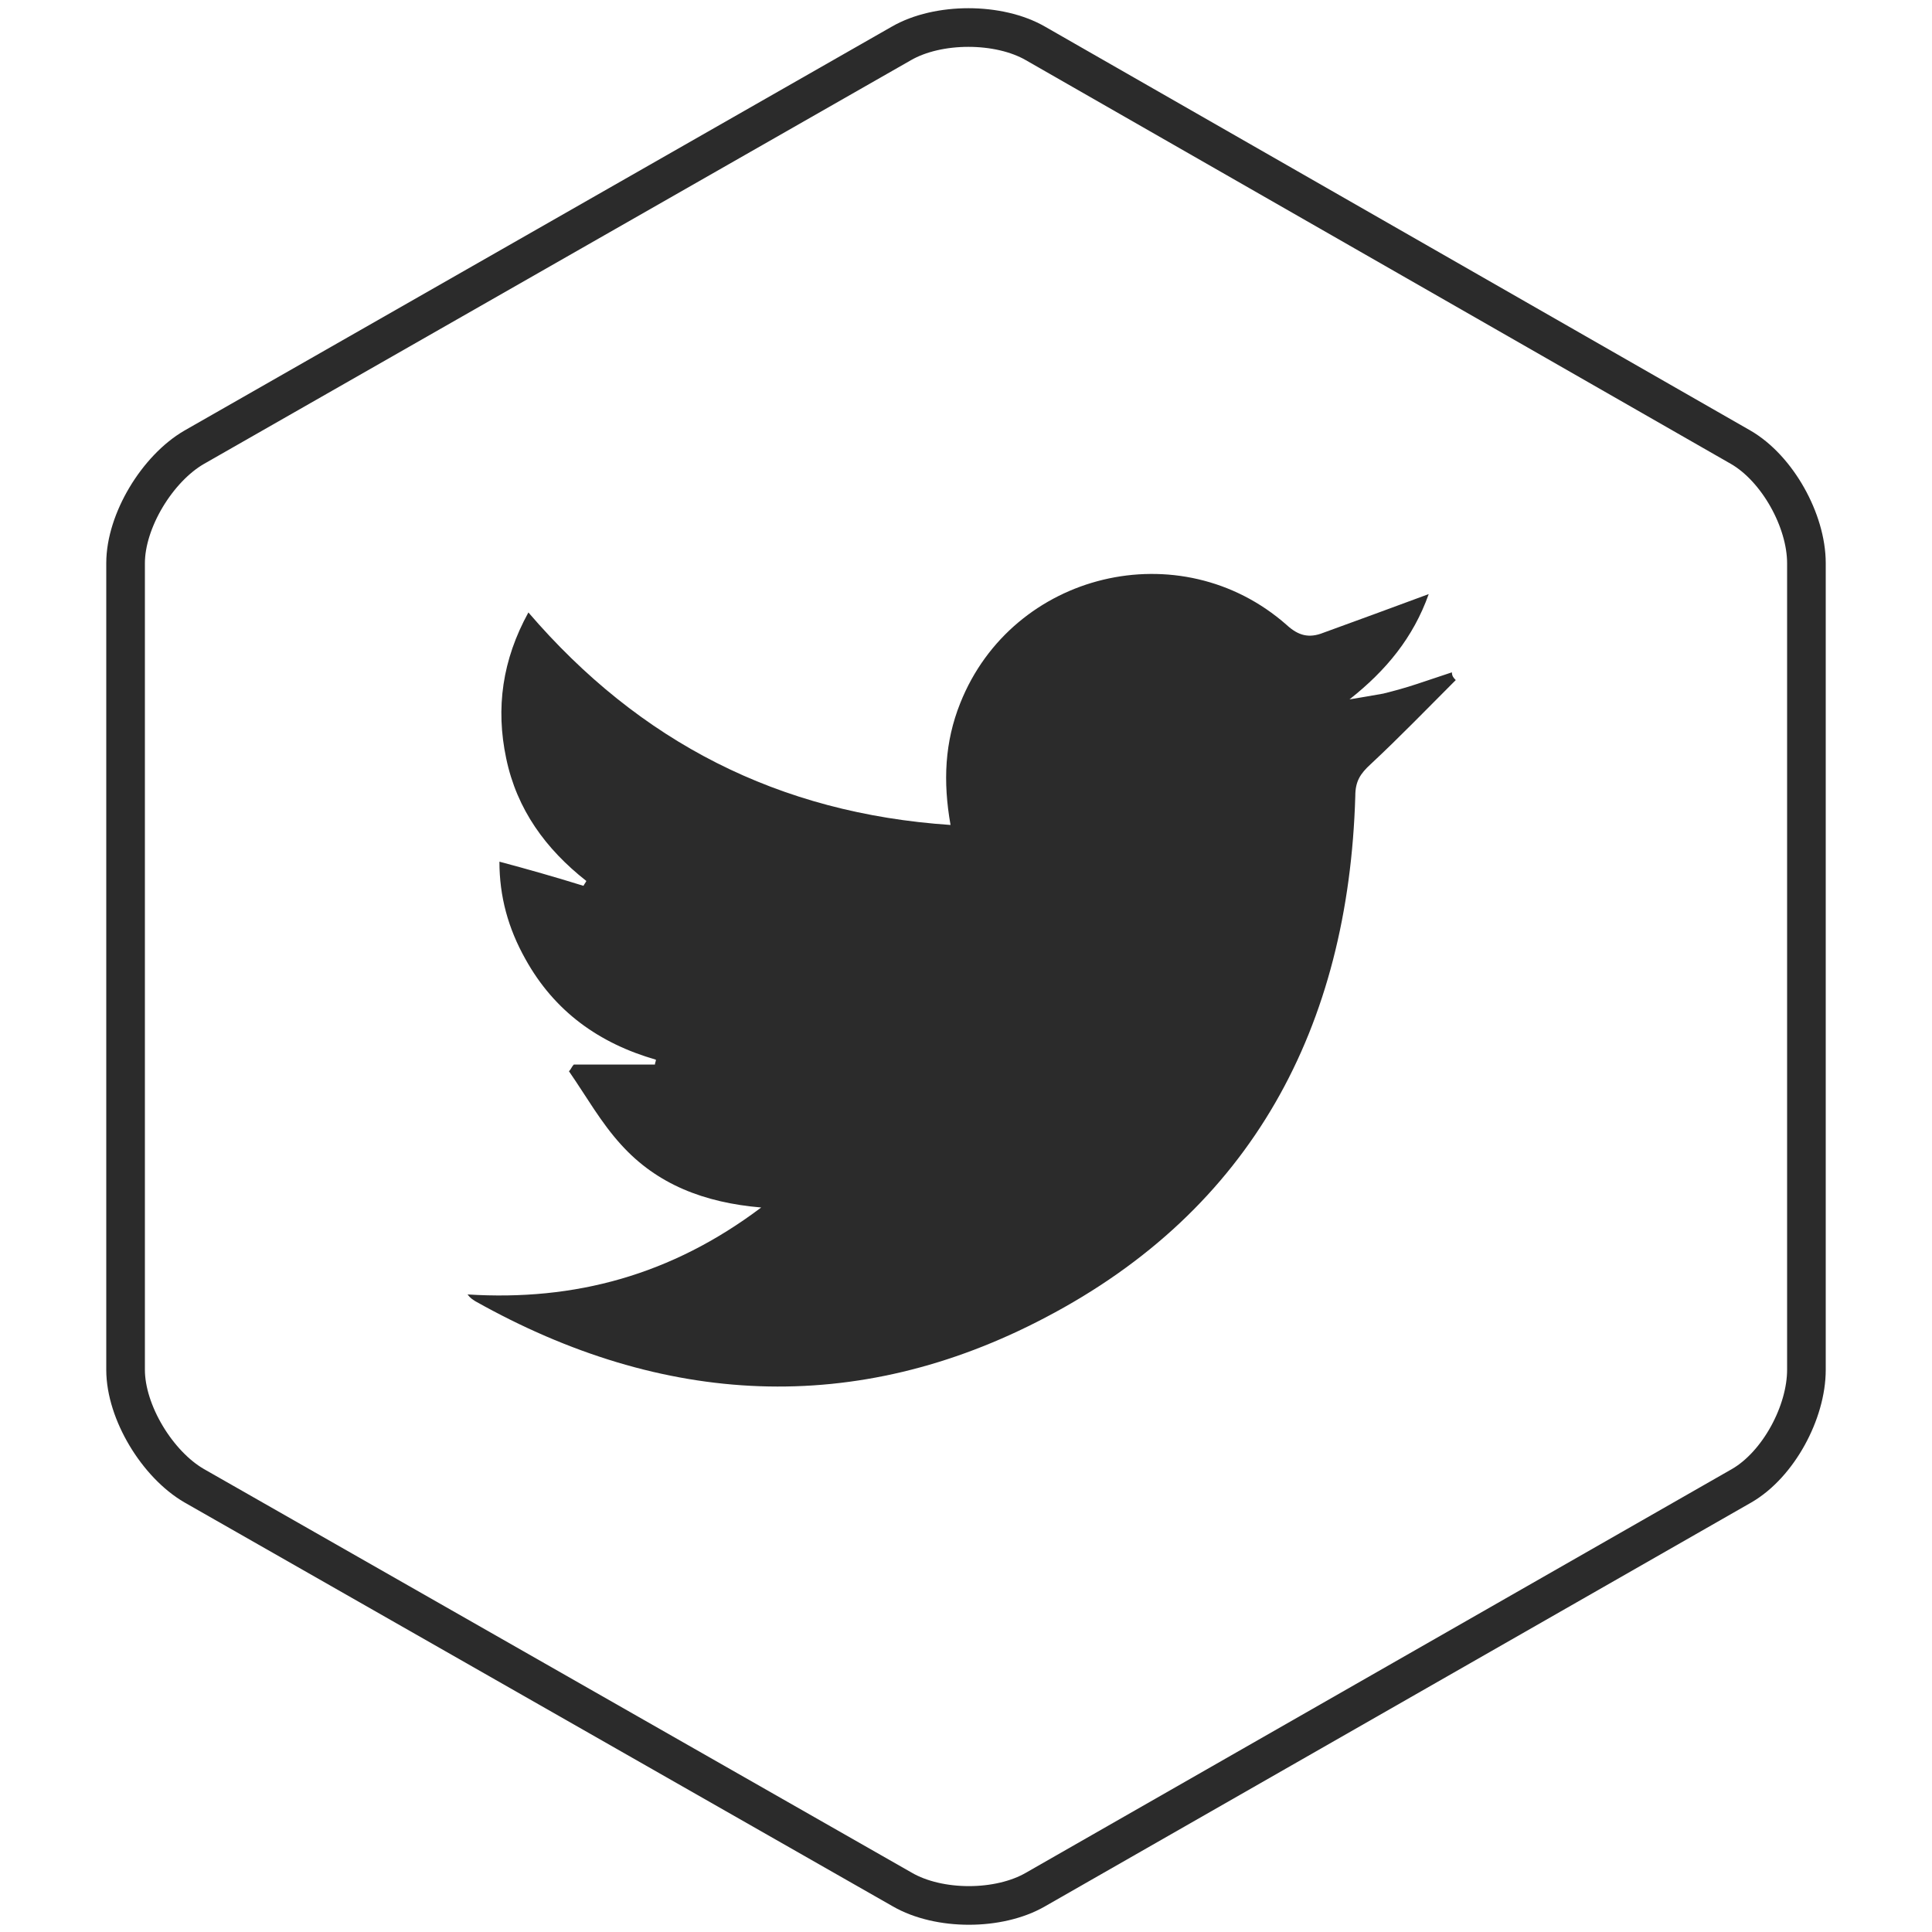
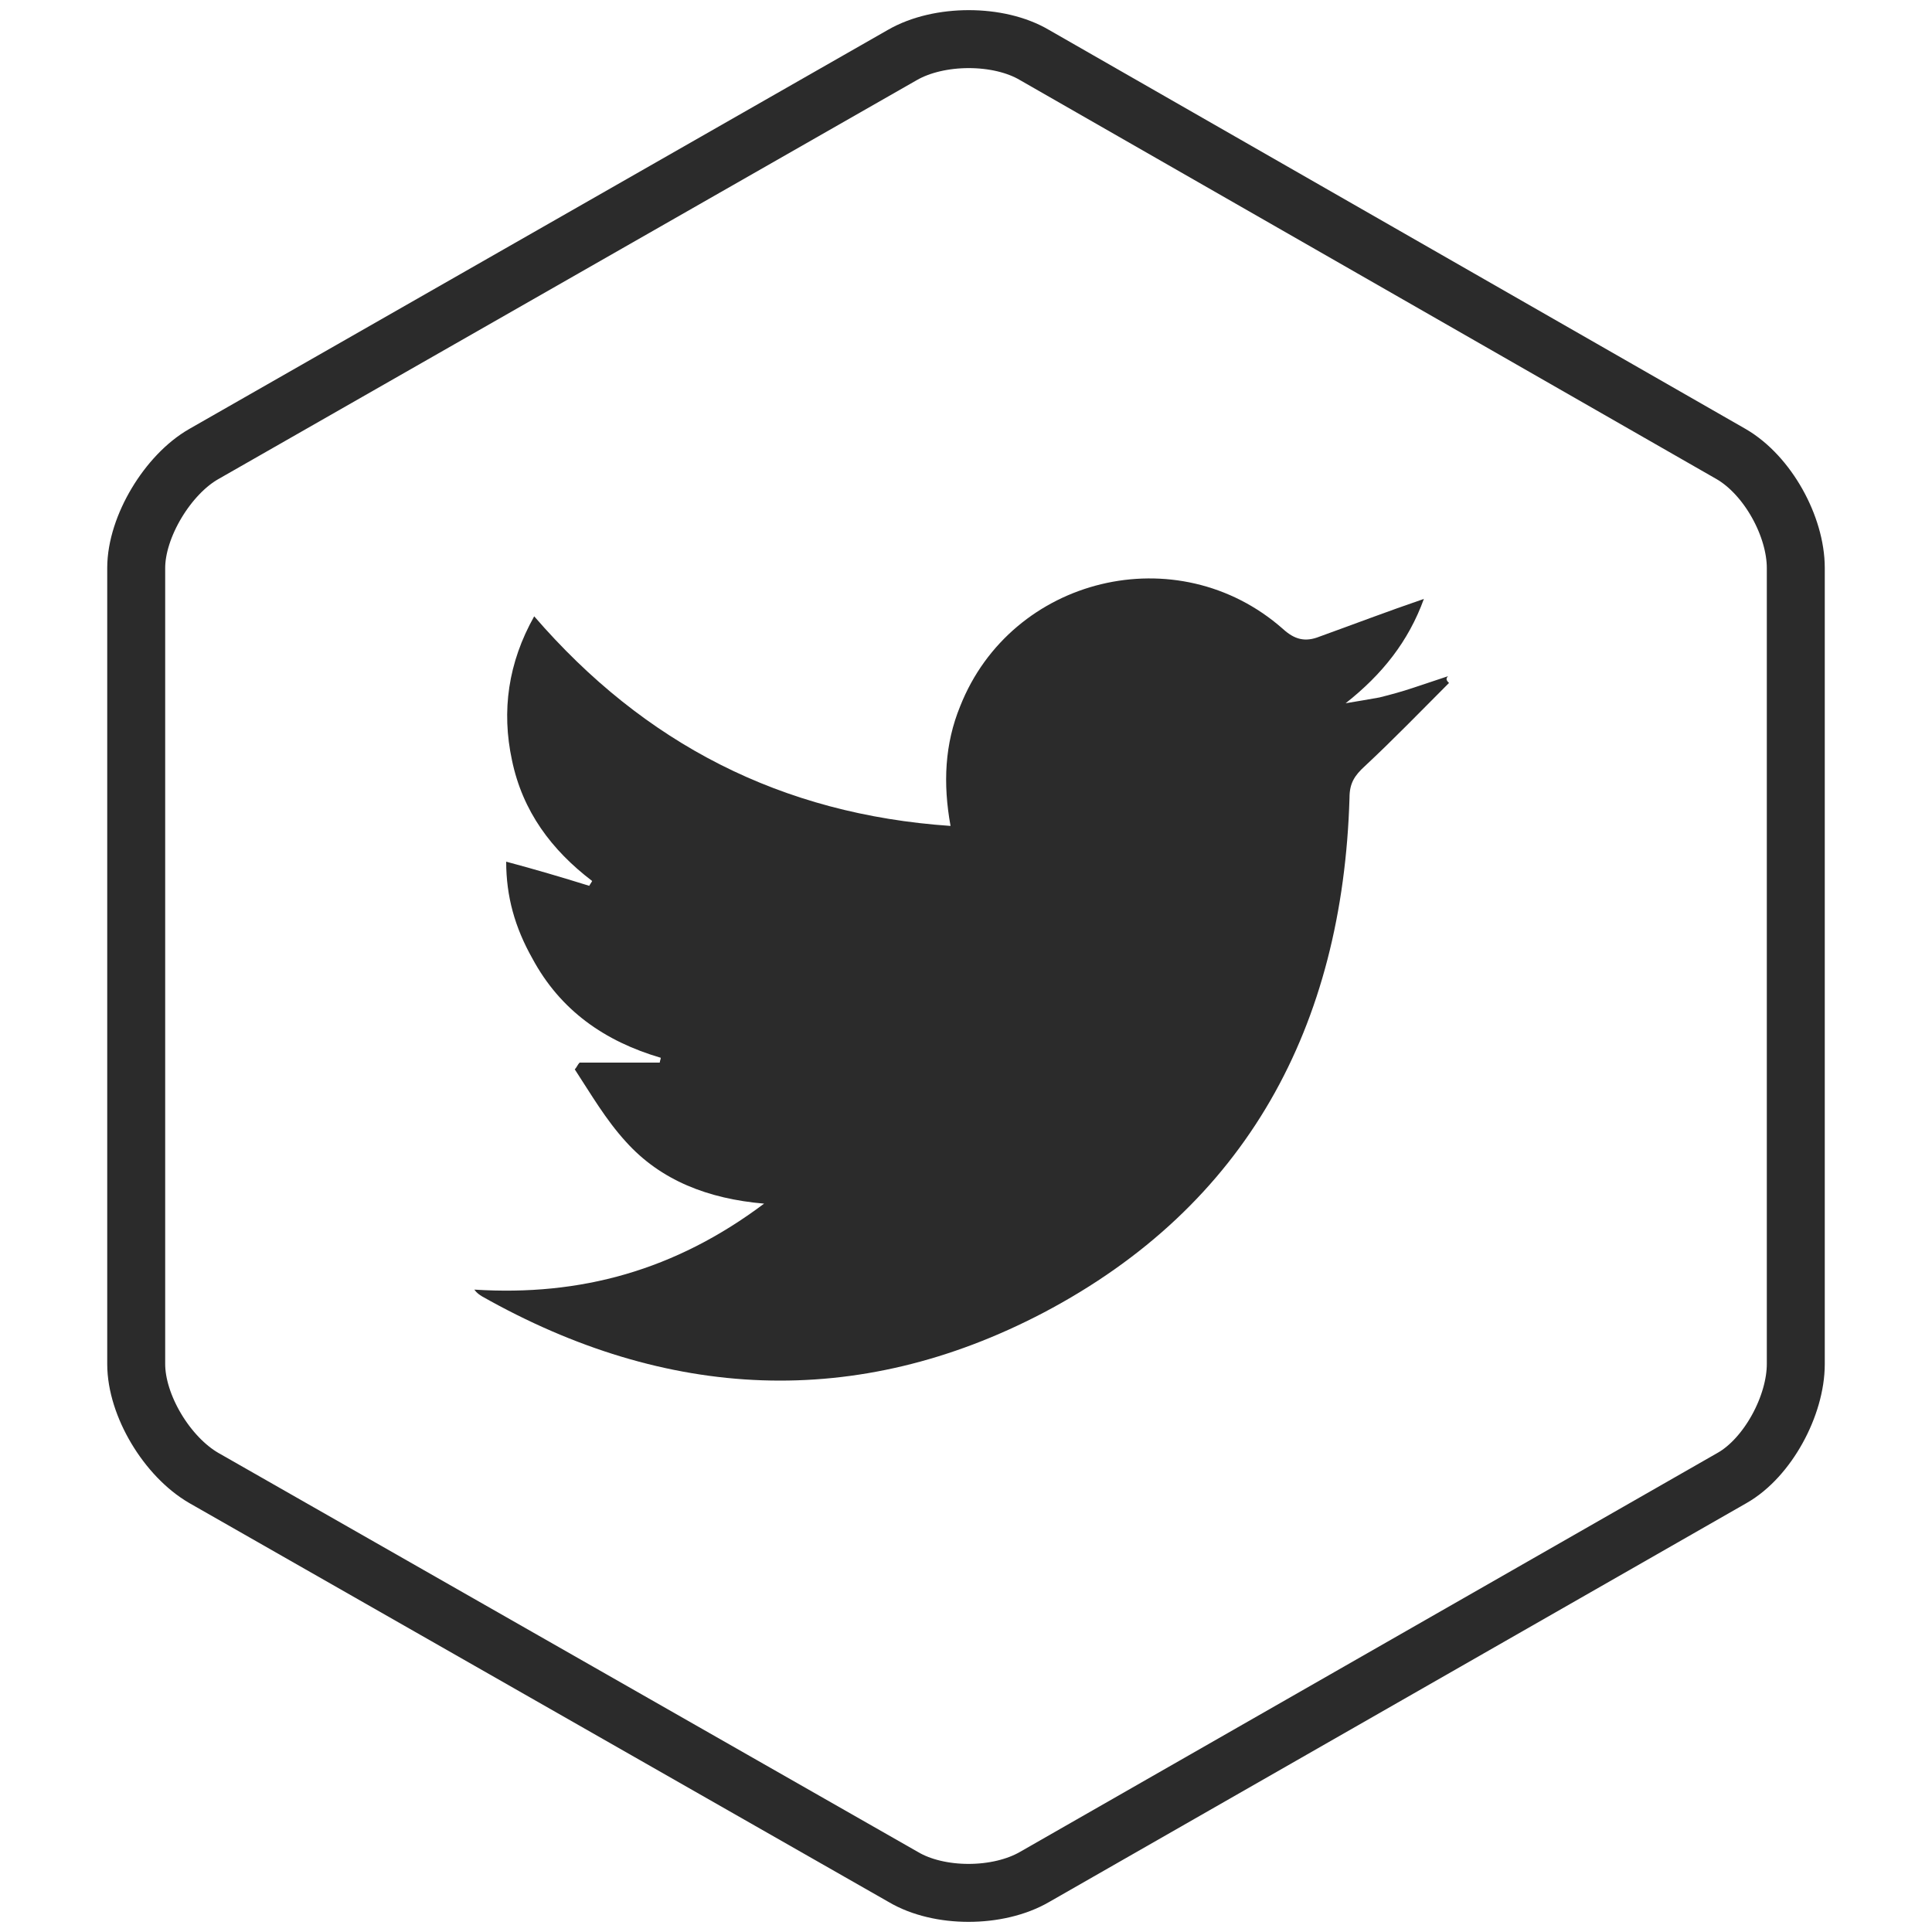
<svg xmlns="http://www.w3.org/2000/svg" version="1.1" id="Layer_1" x="0px" y="0px" viewBox="0 0 200 200" enable-background="new 0 0 200 200" xml:space="preserve">
  <g>
    <g>
-       <path fill="#2B2B2B" d="M150.7,70.4c-2.9,2.9-5.8,5.9-8.8,8.7c-1.1,1-1.6,1.8-1.6,3.3c-0.7,23.9-10.7,42.8-32.1,54    c-19.6,10.3-39.6,9.2-59-1.7c-0.3-0.2-0.5-0.3-0.8-0.7c11.1,0.7,21.1-2,30.4-9c-5.9-0.5-10.8-2.4-14.5-6.5c-2.1-2.3-3.6-5-5.4-7.6    c0.2-0.2,0.3-0.5,0.5-0.7c2.8,0,5.6,0,8.4,0c0-0.2,0.1-0.3,0.1-0.5c-5.9-1.7-10.5-5-13.5-10.4c-1.8-3.2-2.7-6.5-2.7-10.1    c3,0.8,5.8,1.6,8.7,2.5c0.1-0.2,0.2-0.3,0.3-0.5c-4.2-3.3-7.2-7.4-8.3-12.7c-1.1-5.2-0.4-10.2,2.3-15.1    c11.5,13.4,25.9,20.8,43.7,22c-0.8-4.5-0.6-8.6,1-12.6c5.4-13.6,22.8-17.8,33.8-8.1c1.2,1.1,2.3,1.4,3.8,0.8    c3.6-1.3,7.1-2.6,10.9-4c-1.6,4.5-4.4,7.9-8.2,10.9c1.2-0.2,2.4-0.4,3.5-0.6c1.2-0.3,2.3-0.6,3.5-1c1.2-0.4,2.4-0.8,3.6-1.2    C150.3,70,150.5,70.2,150.7,70.4z" />
+       <path fill="#2B2B2B" d="M150,70.7c-2.9,2.9-5.7,5.8-8.7,8.6c-1.1,1-1.6,1.8-1.6,3.3c-0.7,23.6-10.6,42.2-31.7,53.3    C88.7,146,69,145,49.9,134.2c-0.3-0.2-0.5-0.3-0.8-0.7c11,0.7,20.8-2,30-8.9c-5.8-0.5-10.7-2.4-14.3-6.4c-2.1-2.3-3.6-4.9-5.3-7.5    c0.2-0.2,0.3-0.5,0.5-0.7c2.8,0,5.5,0,8.3,0c0-0.2,0.1-0.3,0.1-0.5c-5.8-1.7-10.4-4.9-13.3-10.3c-1.8-3.2-2.7-6.4-2.7-10    c3,0.8,5.7,1.6,8.6,2.5c0.1-0.2,0.2-0.3,0.3-0.5C57.1,88,54.1,84,53,78.7c-1.1-5.1-0.4-10.1,2.3-14.9    c11.4,13.2,25.6,20.5,43.1,21.7c-0.8-4.4-0.6-8.5,1-12.4c5.3-13.4,22.5-17.6,33.4-8c1.2,1.1,2.3,1.4,3.8,0.8    c3.6-1.3,7-2.6,10.8-3.9c-1.6,4.4-4.3,7.8-8.1,10.8c1.2-0.2,2.4-0.4,3.5-0.6c1.2-0.3,2.3-0.6,3.5-1s2.4-0.8,3.6-1.2    C149.6,70.3,149.8,70.5,150,70.7z" />
    </g>
  </g>
  <g>
-     <path fill="none" stroke="#2B2B2B" stroke-width="4" stroke-miterlimit="10" d="M13,58.3c0-4.4,3.3-9.8,7.1-12L93.3,4.5   c3.8-2.2,10.1-2.2,13.9,0l73,41.8c3.8,2.2,6.8,7.6,6.8,12v83.5c0,4.4-2.9,9.8-6.7,12l-73.1,41.8c-3.8,2.2-10,2.2-13.8,0l-73.3-41.8   c-3.8-2.2-7.1-7.6-7.1-12V58.3z" />
+     <path fill="none" stroke="#2B2B2B" stroke-width="6" stroke-miterlimit="10" d="M14.1,58.8c0-4.3,3.3-9.7,7-11.8L93.4,5.7   c3.8-2.2,10-2.2,13.7,0l72.1,41.3c3.8,2.2,6.7,7.5,6.7,11.8v82.4c0,4.3-2.9,9.7-6.6,11.8l-72.2,41.3c-3.8,2.2-9.9,2.2-13.6,0   l-72.4-41.3c-3.8-2.2-7-7.5-7-11.8L14.1,58.8L14.1,58.8z" />
  </g>
</svg>
